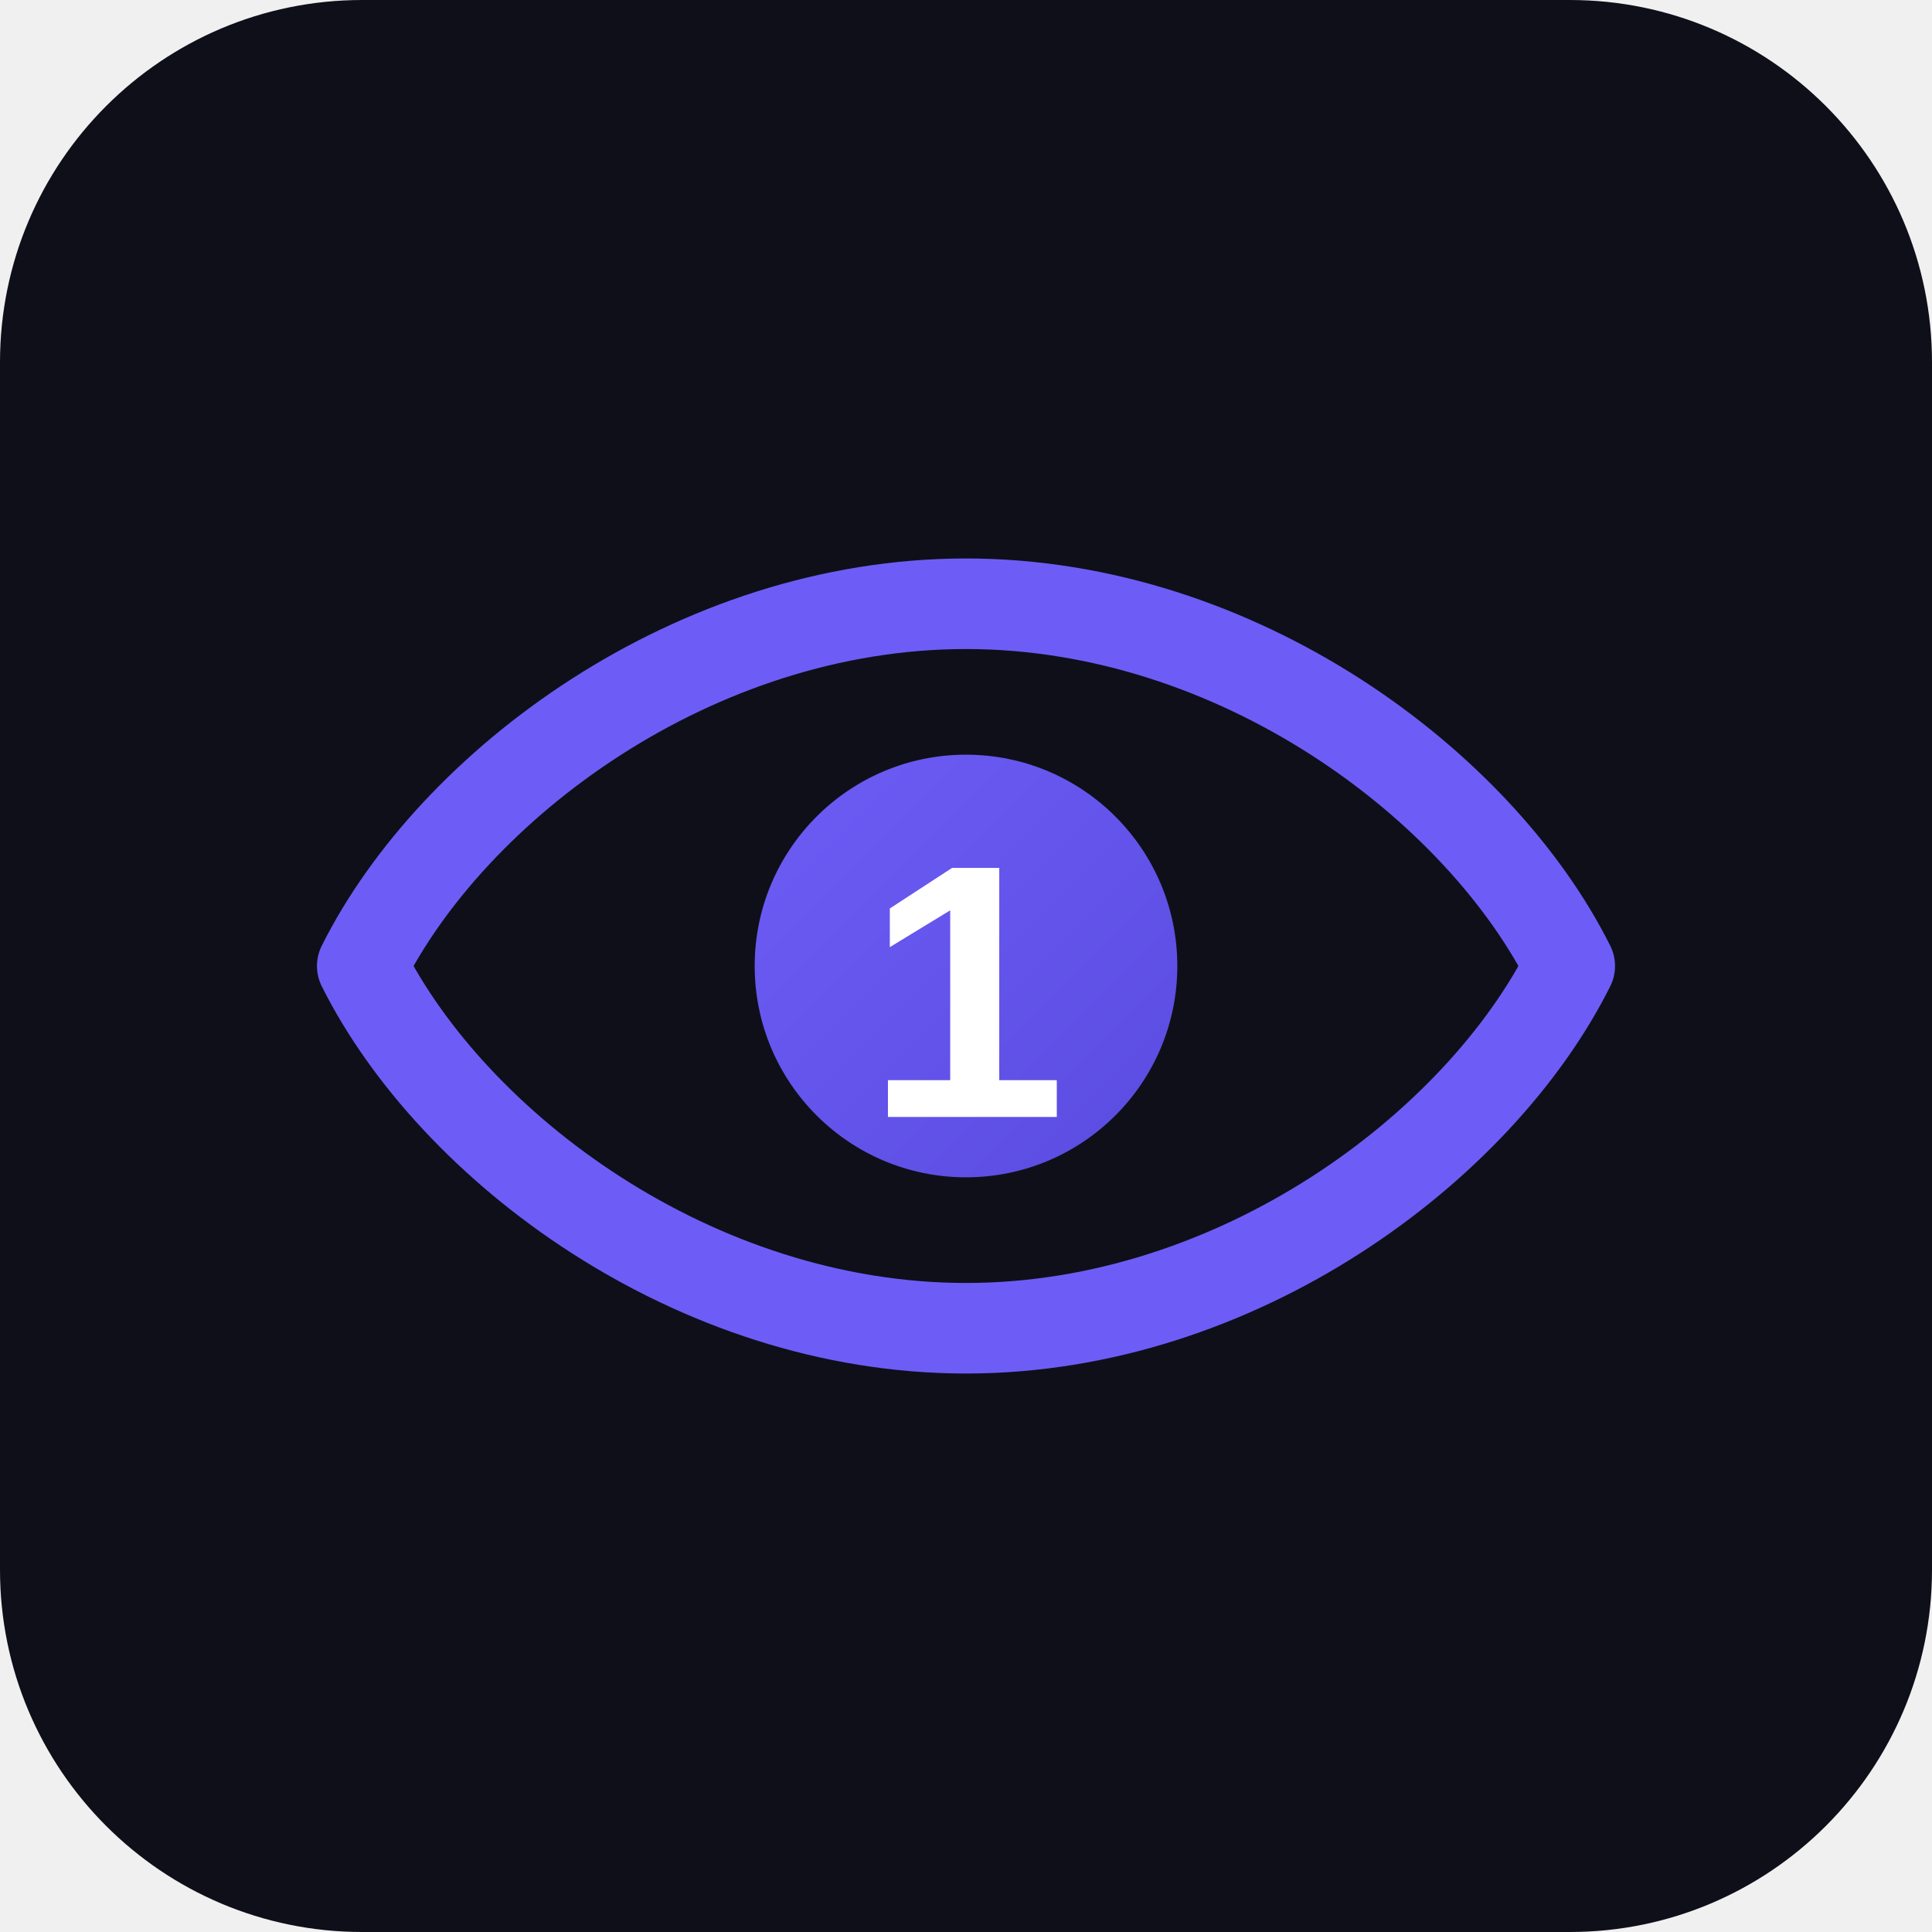
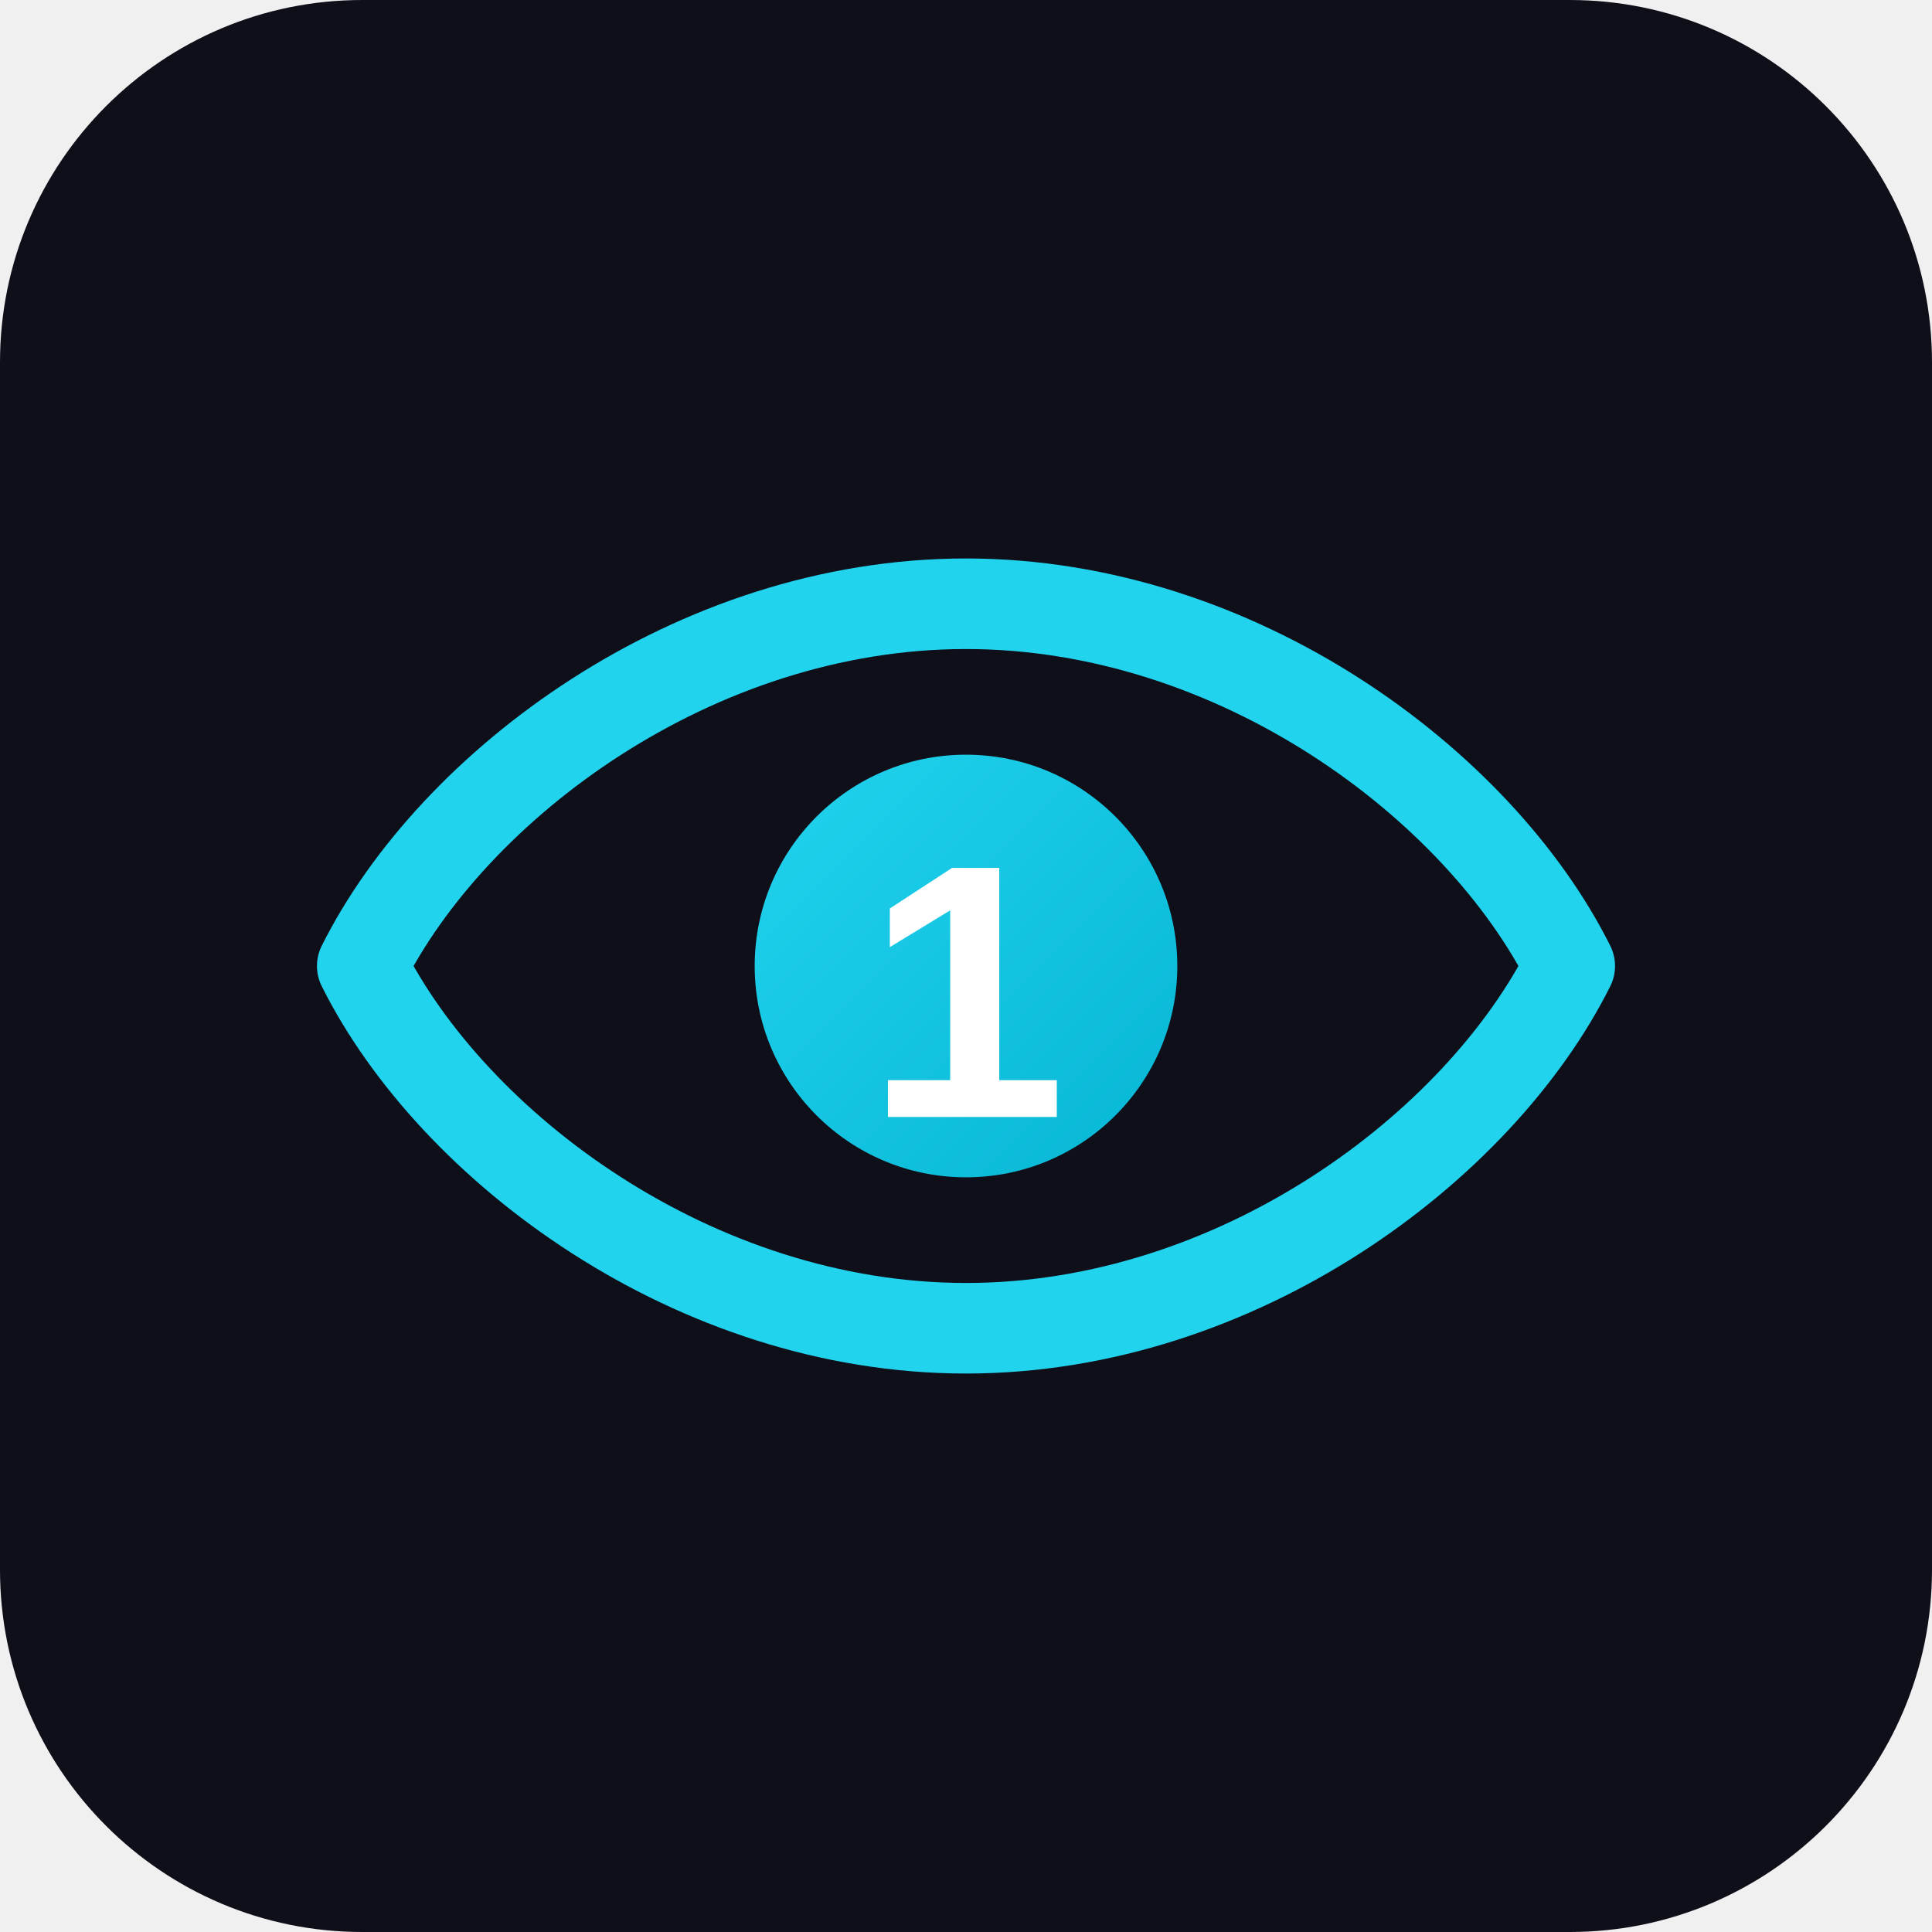
<svg xmlns="http://www.w3.org/2000/svg" width="32" height="32" viewBox="0 0 32 32" fill="none">
  <rect width="32" height="32" rx="6" fill="#0F0F1A" />
-   <path d="M16 10C11.5 10 7.5 13 6 16C7.5 19 11.5 22 16 22C20.5 22 24.5 19 26 16C24.5 13 20.5 10 16 10Z" stroke="#6D5DF6" stroke-width="1.5" stroke-linecap="round" stroke-linejoin="round" fill="none" />
+   <path d="M16 10C11.5 10 7.5 13 6 16C7.5 19 11.5 22 16 22C20.5 22 24.5 19 26 16C24.5 13 20.5 10 16 10Z" stroke="#22d3ee" stroke-width="1.5" stroke-linecap="round" stroke-linejoin="round" fill="none" />
  <circle cx="16" cy="16" r="3.5" fill="url(#gradient)" />
  <text x="16" y="18.5" font-family="Arial, sans-serif" font-size="6" font-weight="bold" fill="white" text-anchor="middle">1</text>
  <defs>
    <linearGradient id="gradient" x1="0%" y1="0%" x2="100%" y2="100%">
-       <stop offset="0%" style="stop-color:#6D5DF6;stop-opacity:1" />
-       <stop offset="100%" style="stop-color:#5A4BE0;stop-opacity:1" />
+       <stop offset="0%" style="stop-color:#22d3ee;stop-opacity:1" />
+       <stop offset="100%" style="stop-color:#06b6d4;stop-opacity:1" />
    </linearGradient>
  </defs>
</svg>
